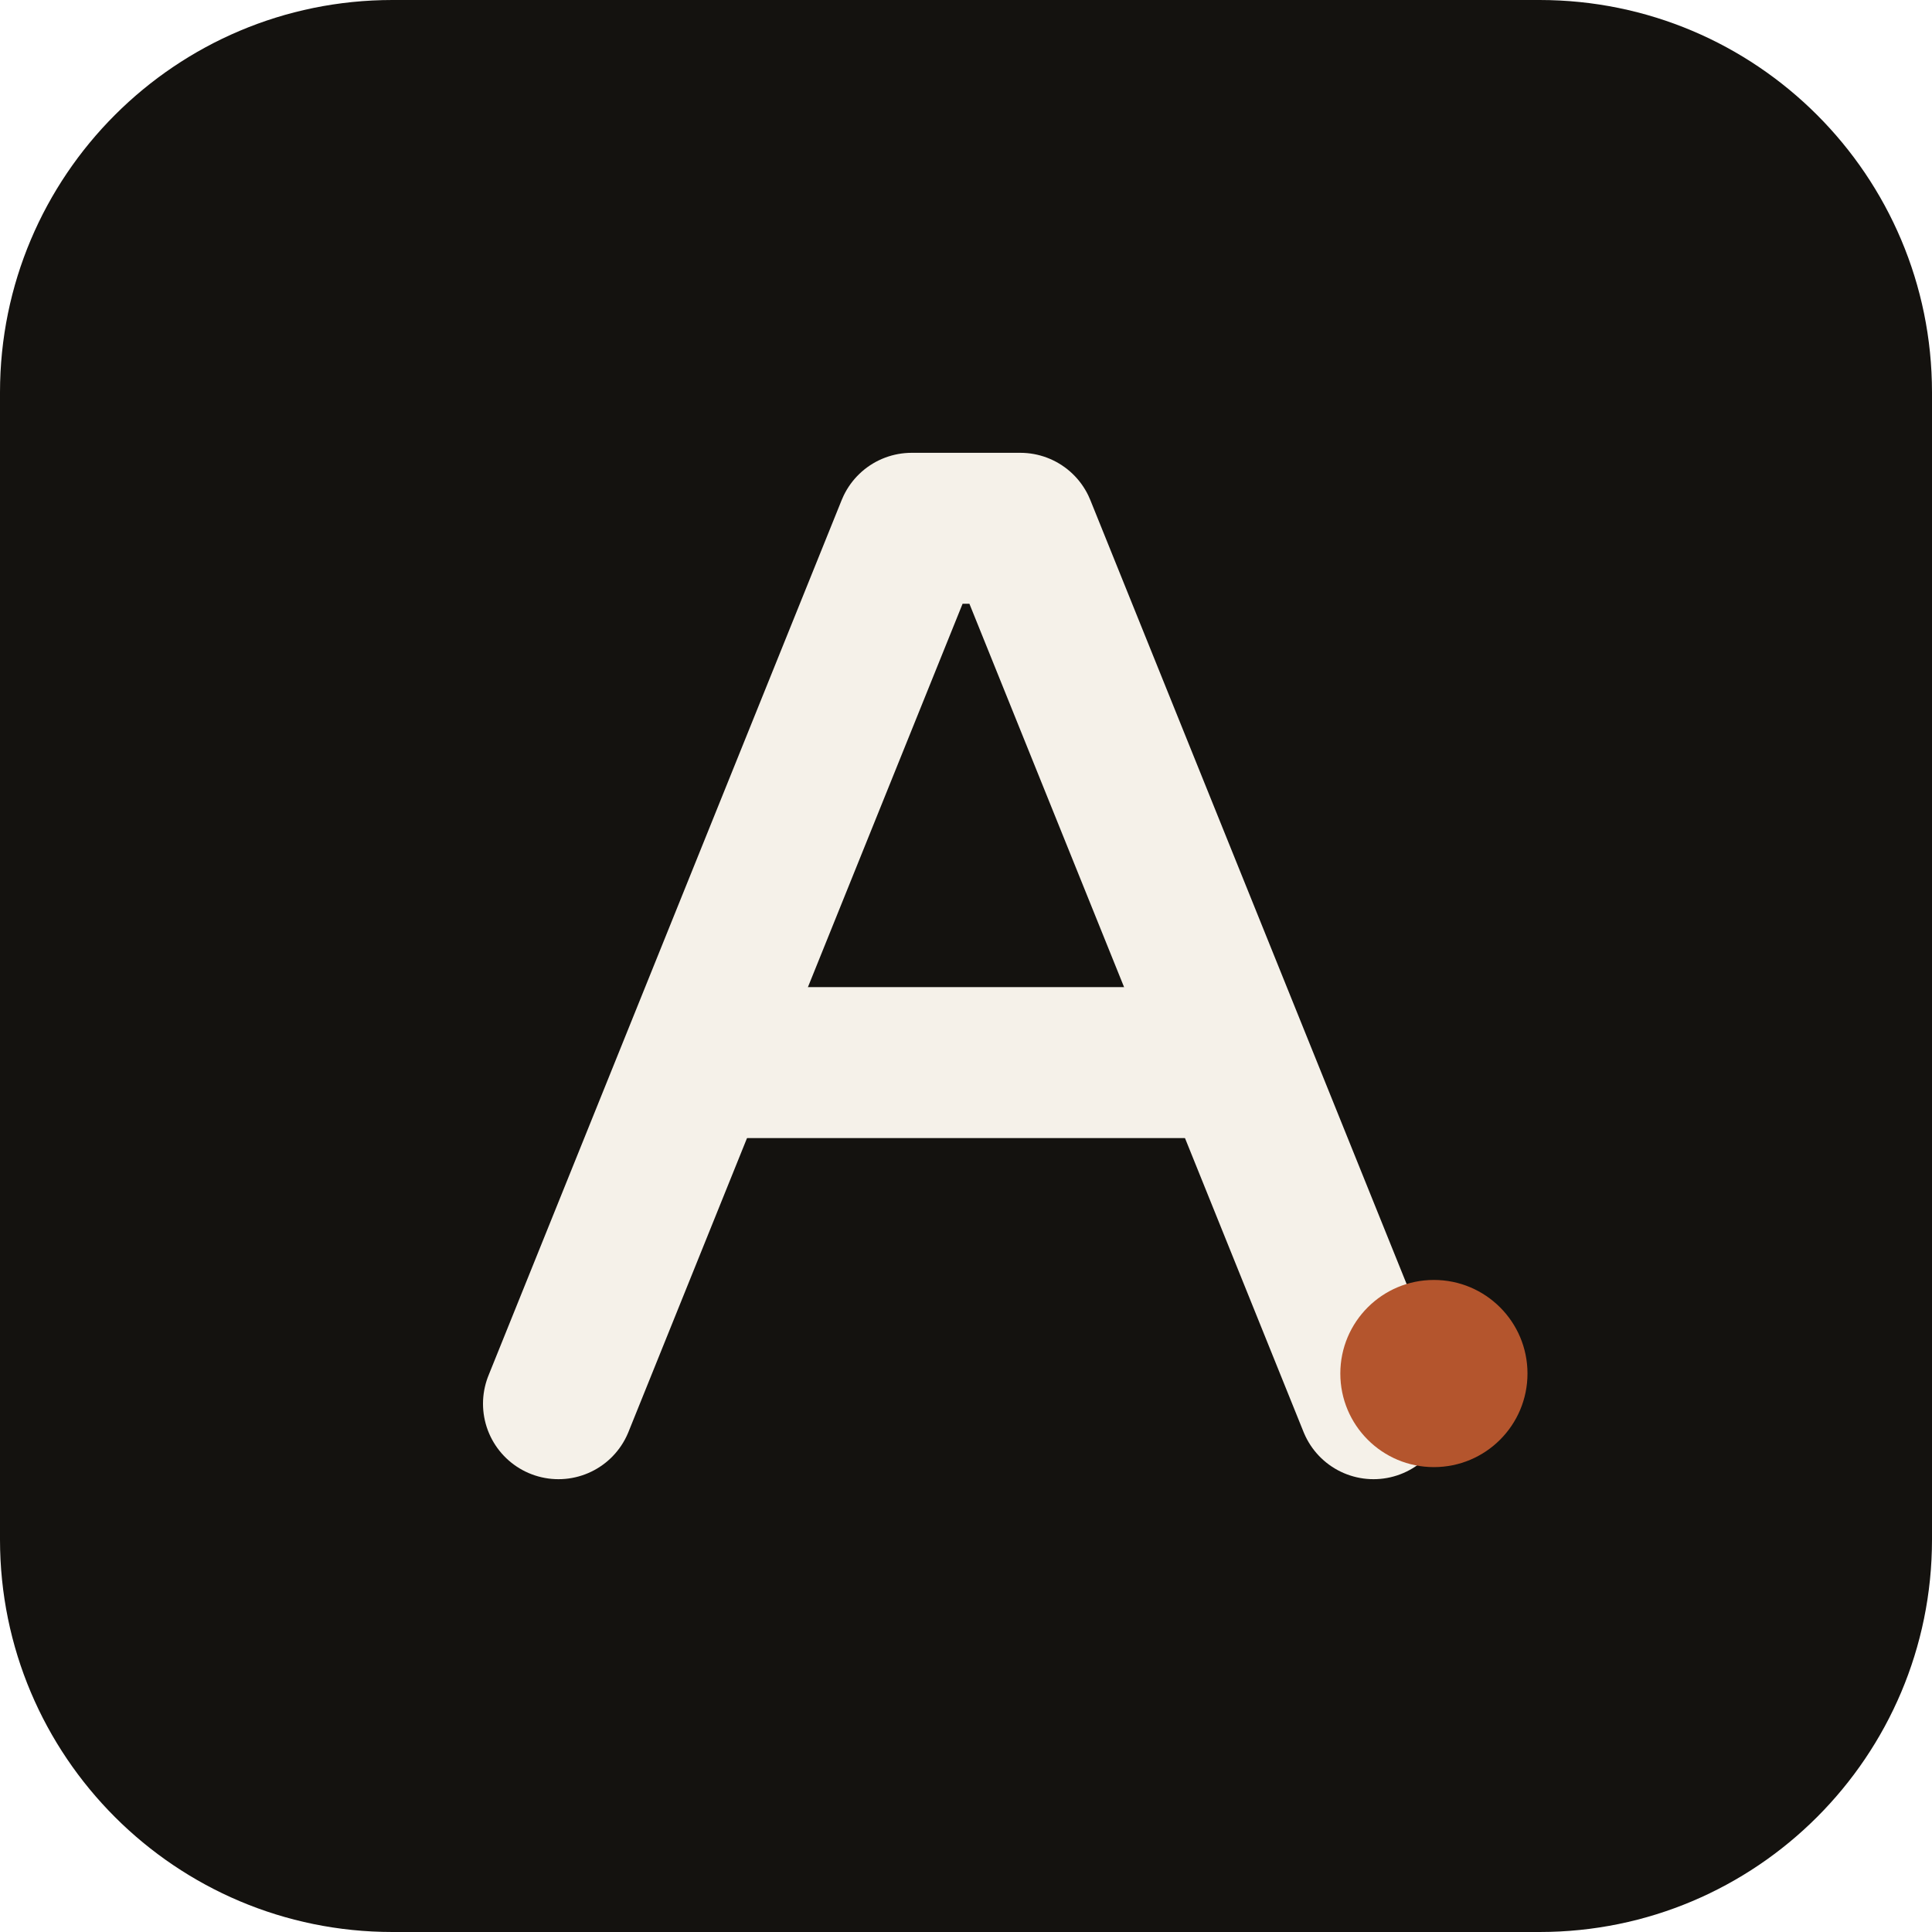
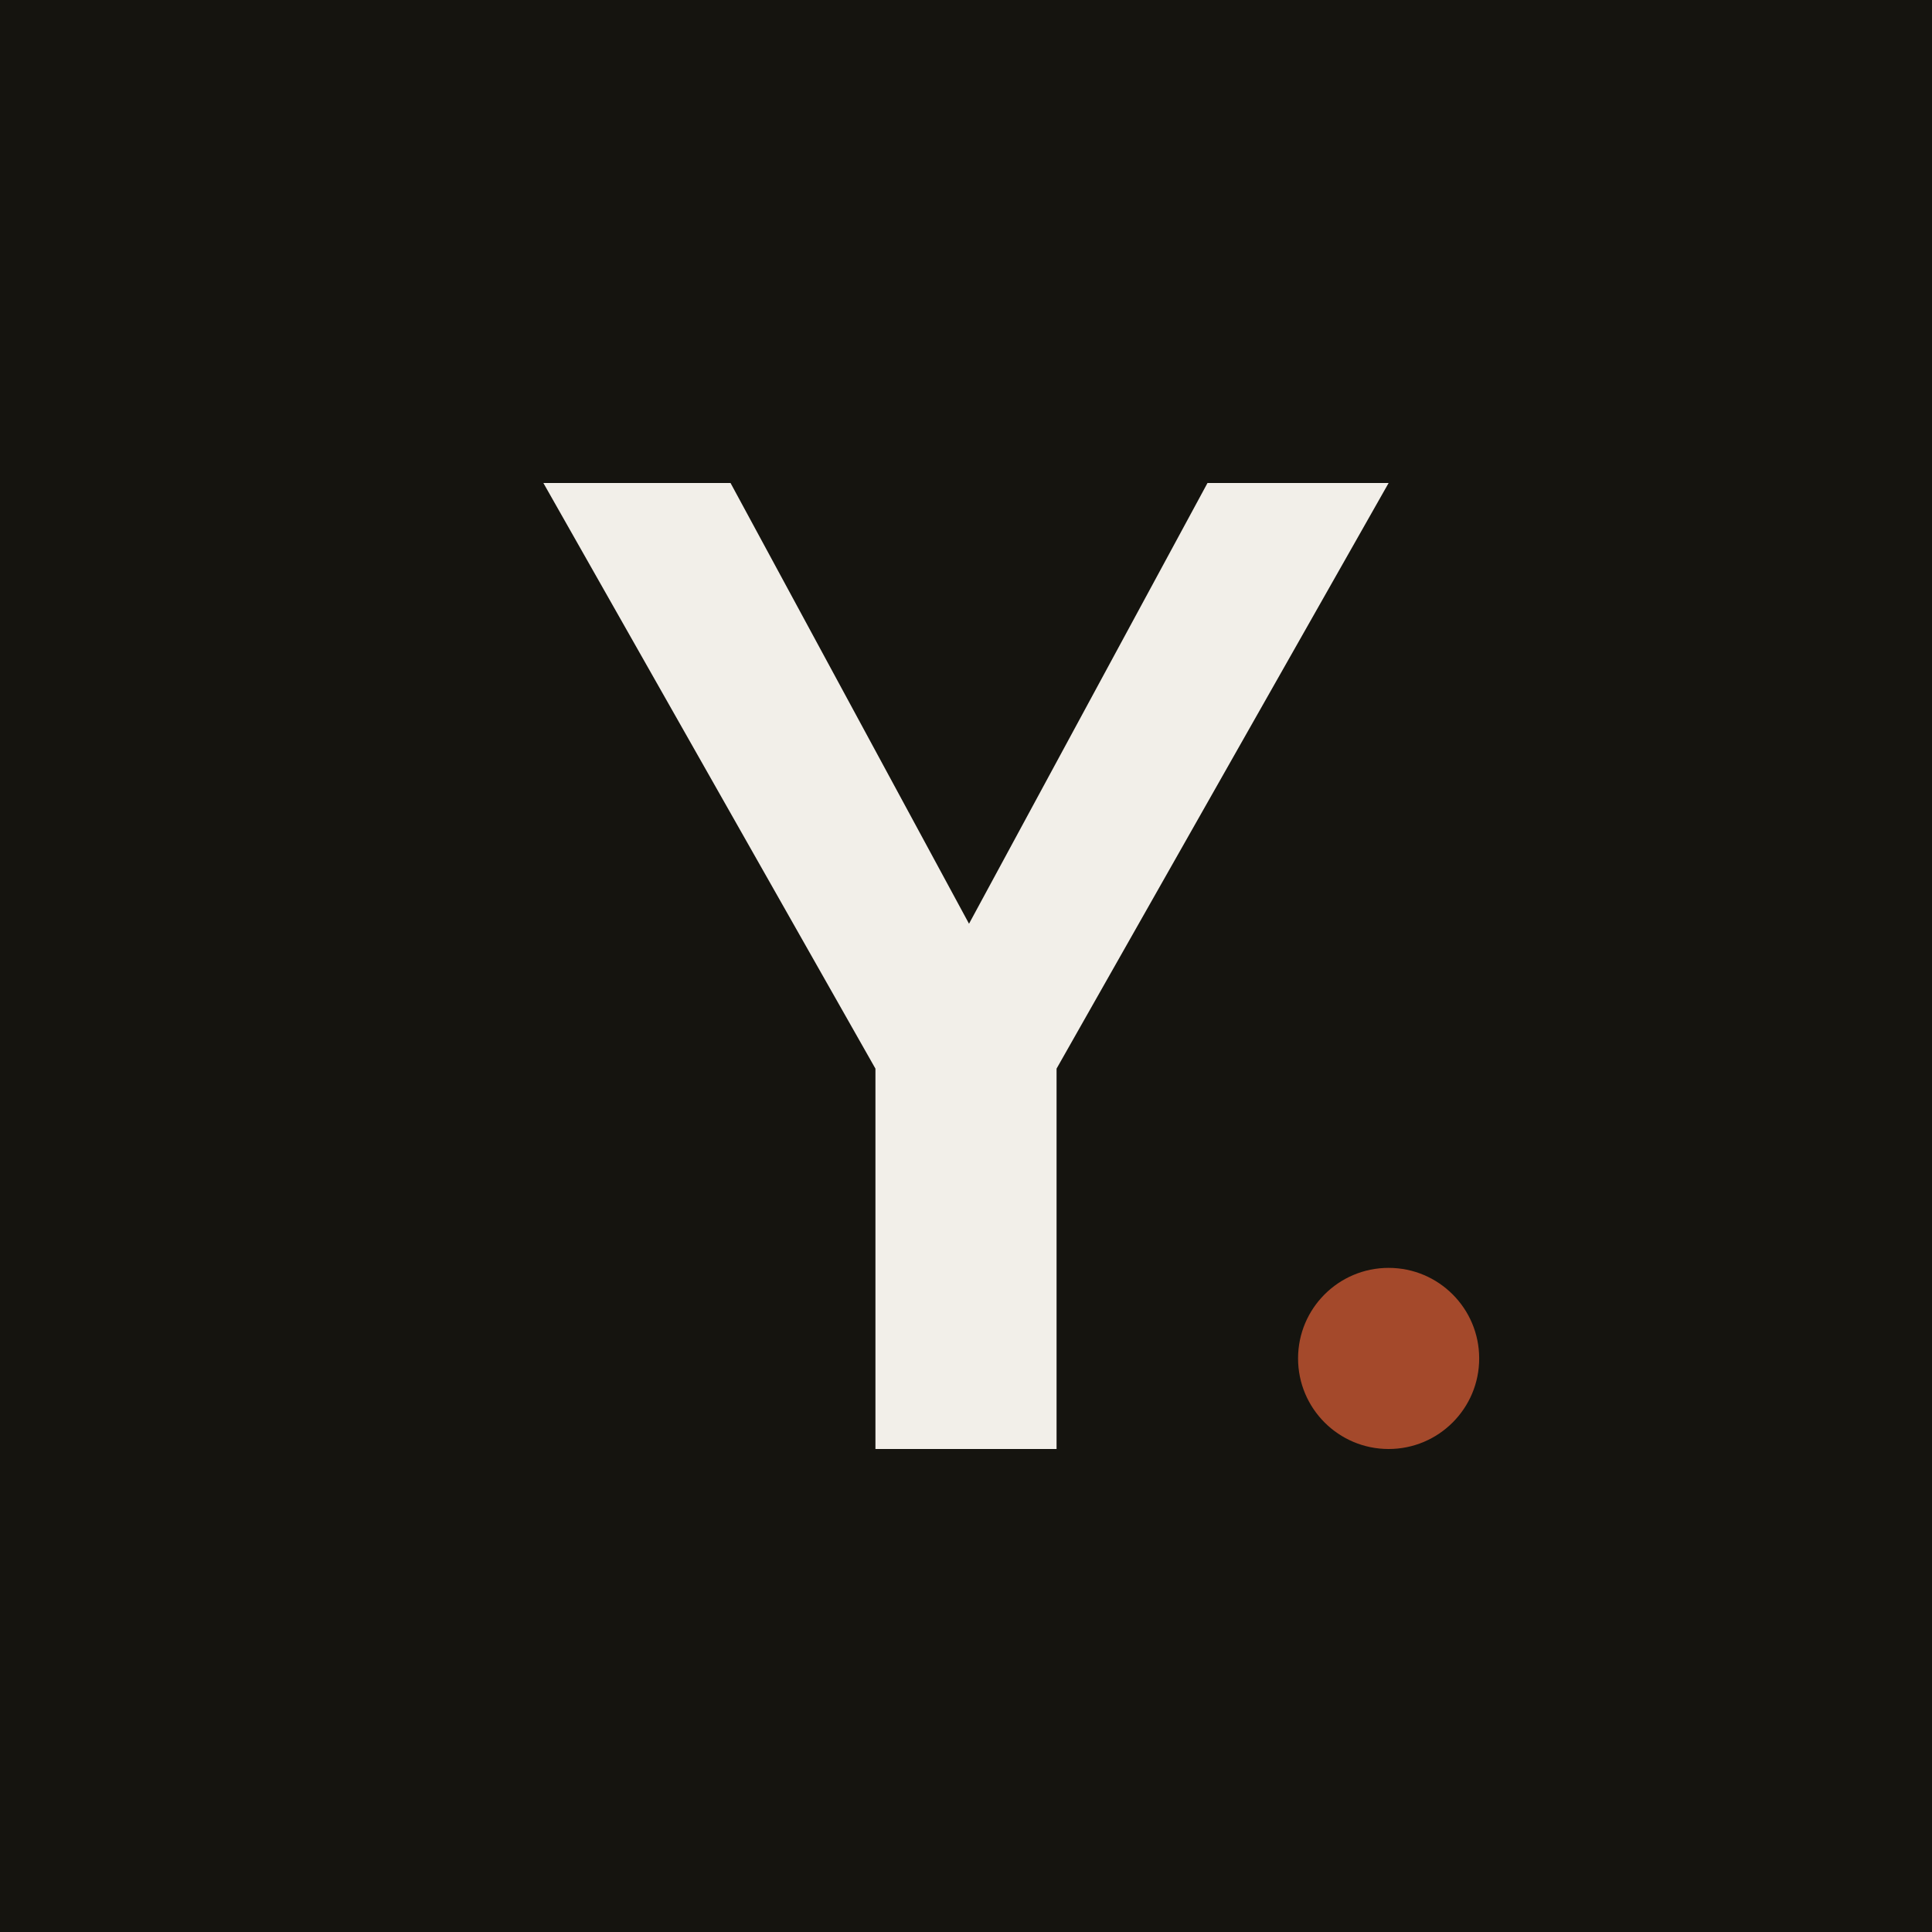
- <svg xmlns="http://www.w3.org/2000/svg" viewBox="0 0 64 64" role="img" aria-label="Yugan Photography monogram">
-   <rect width="64" height="64" rx="13" fill="#14120F" />
-   <path d="M18.5 46.5 30.2 17.5h3.6l11.7 29" fill="none" stroke="#F5F1E9" stroke-width="5" stroke-linecap="round" stroke-linejoin="round" />
-   <path d="M24.2 35.2h15.6" fill="none" stroke="#F5F1E9" stroke-width="5" stroke-linecap="round" />
-   <circle cx="47.5" cy="45.5" r="3.1" fill="#B4552D" />
+ <svg xmlns="http://www.w3.org/2000/svg" viewBox="0 0 64 64">
+   <rect width="64" height="64" fill="#15140f" />
+   <path d="M18 16h6.2l7.9 14.6L40 16h6L35 35.4V48h-6V35.4z" fill="#f2efe9" />
+   <circle cx="46" cy="45" r="3" fill="#a4492b" />
</svg>
